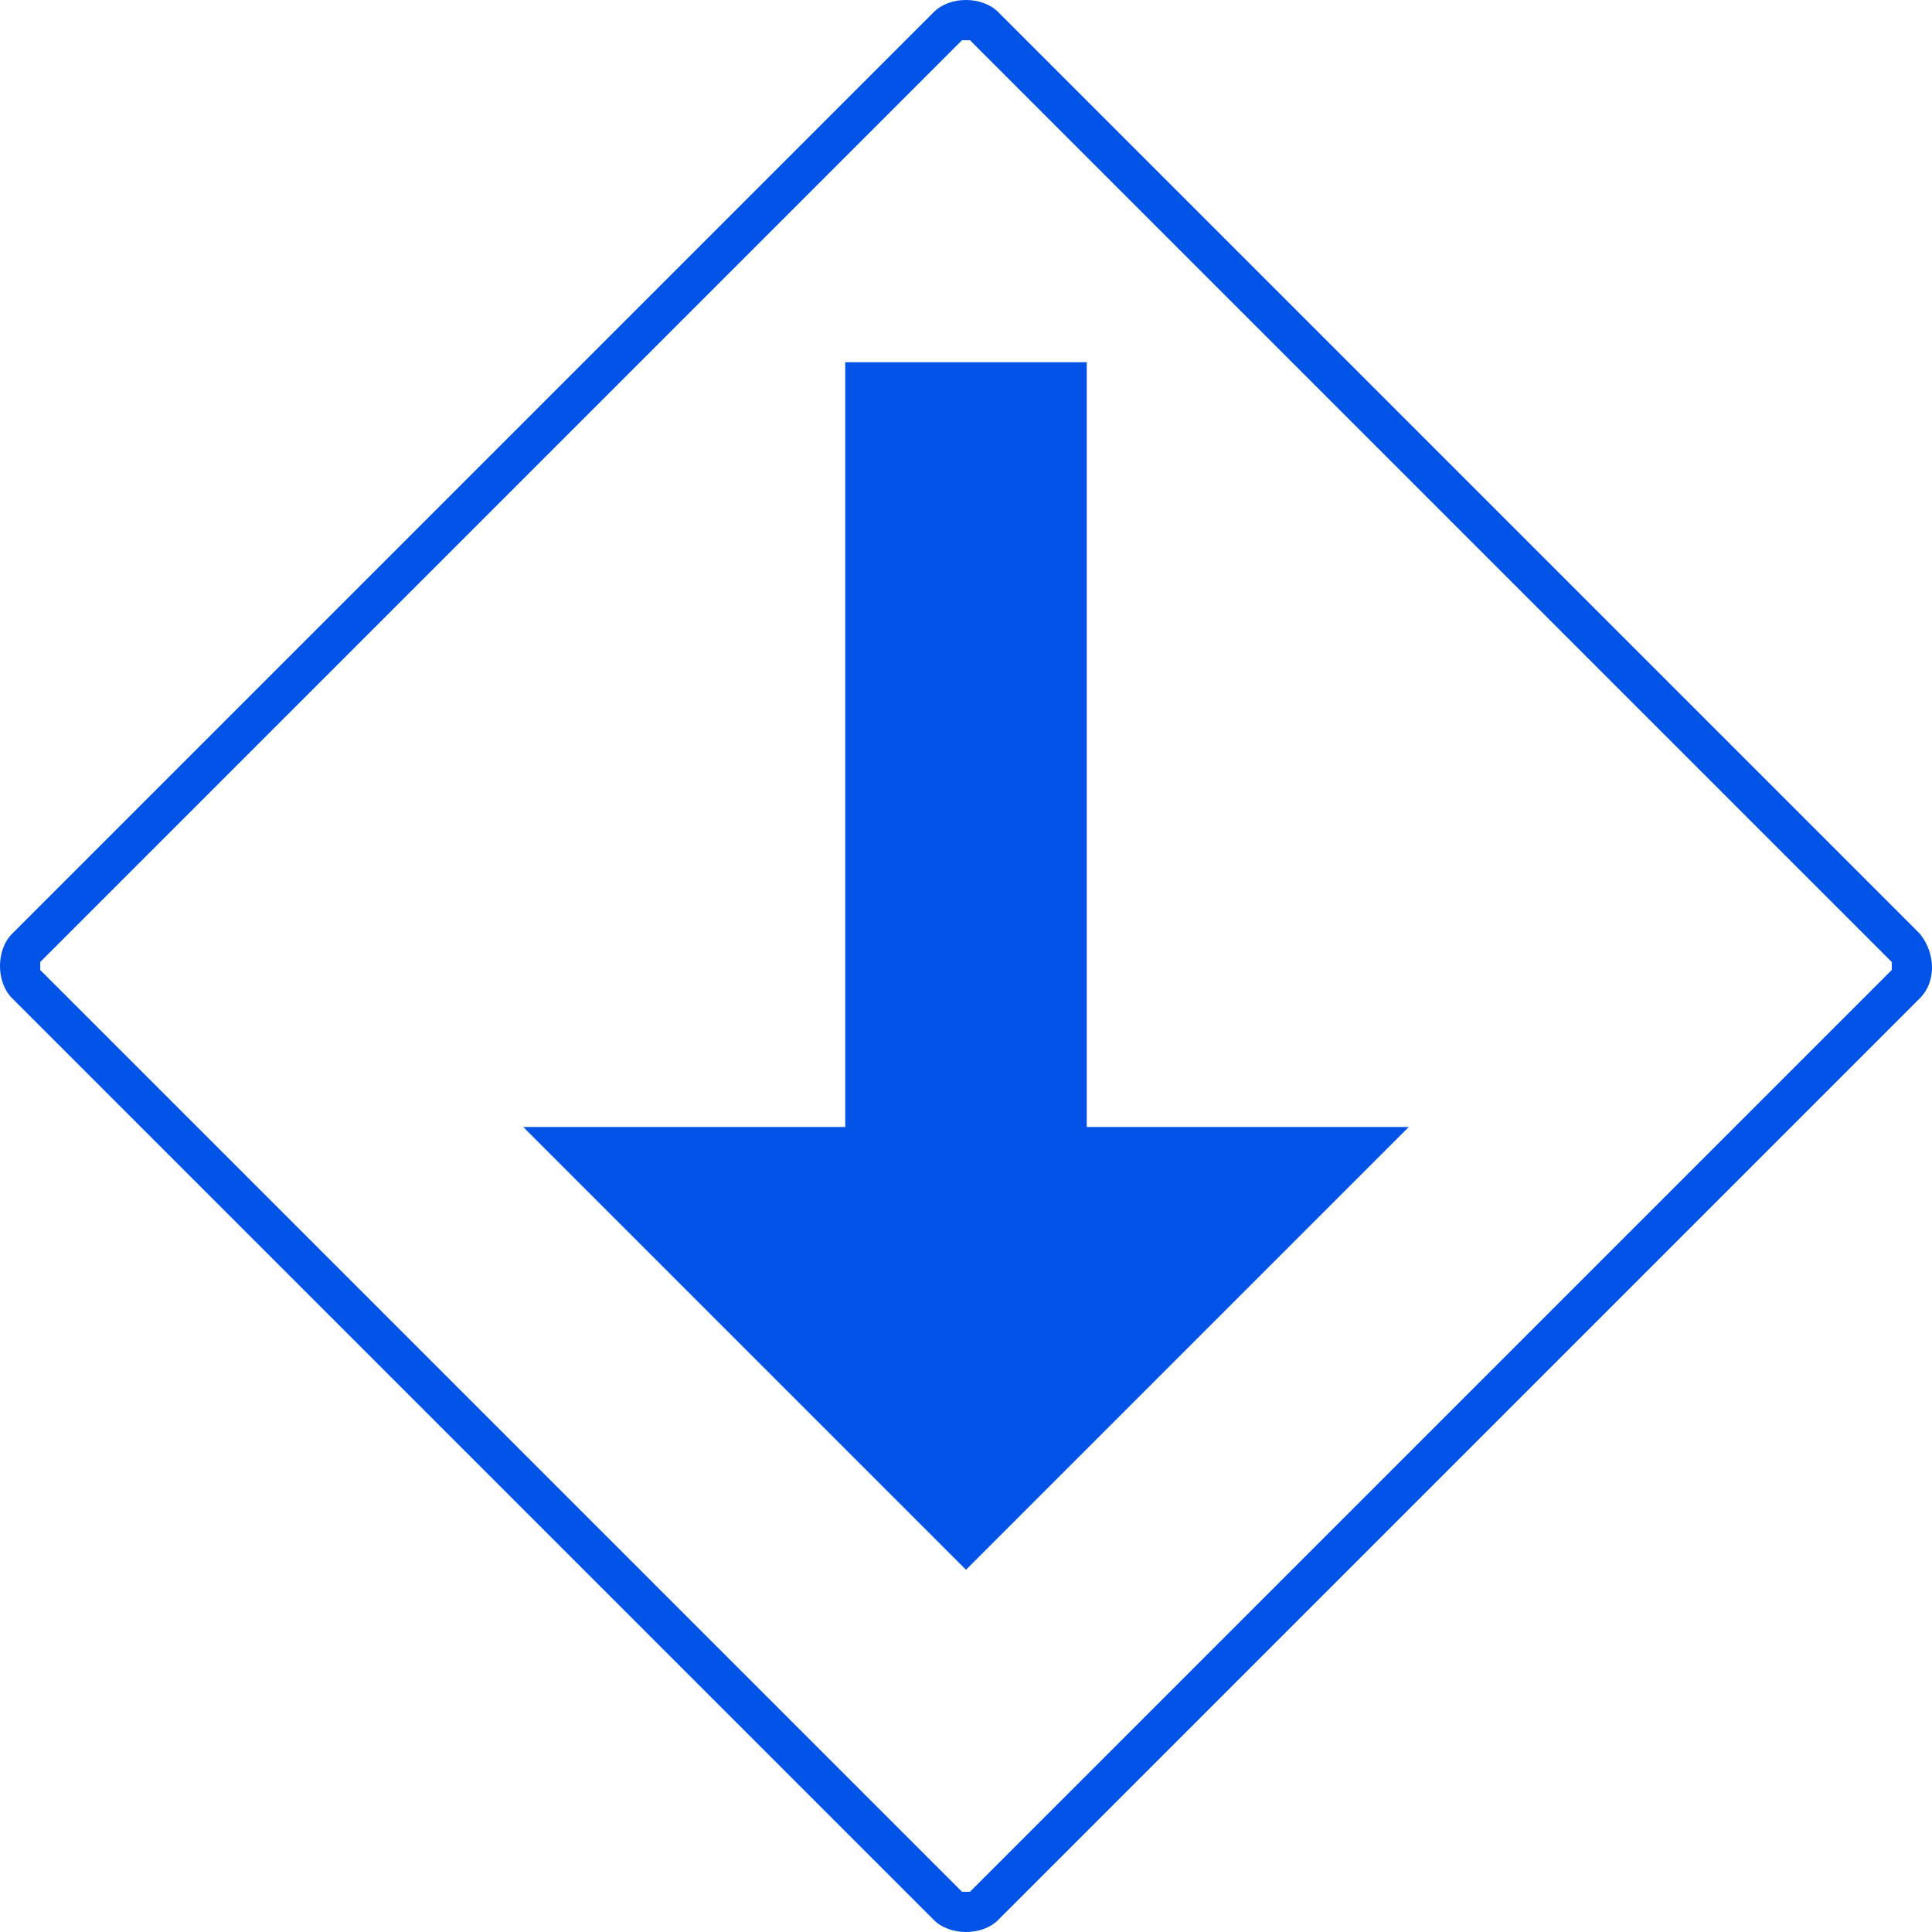
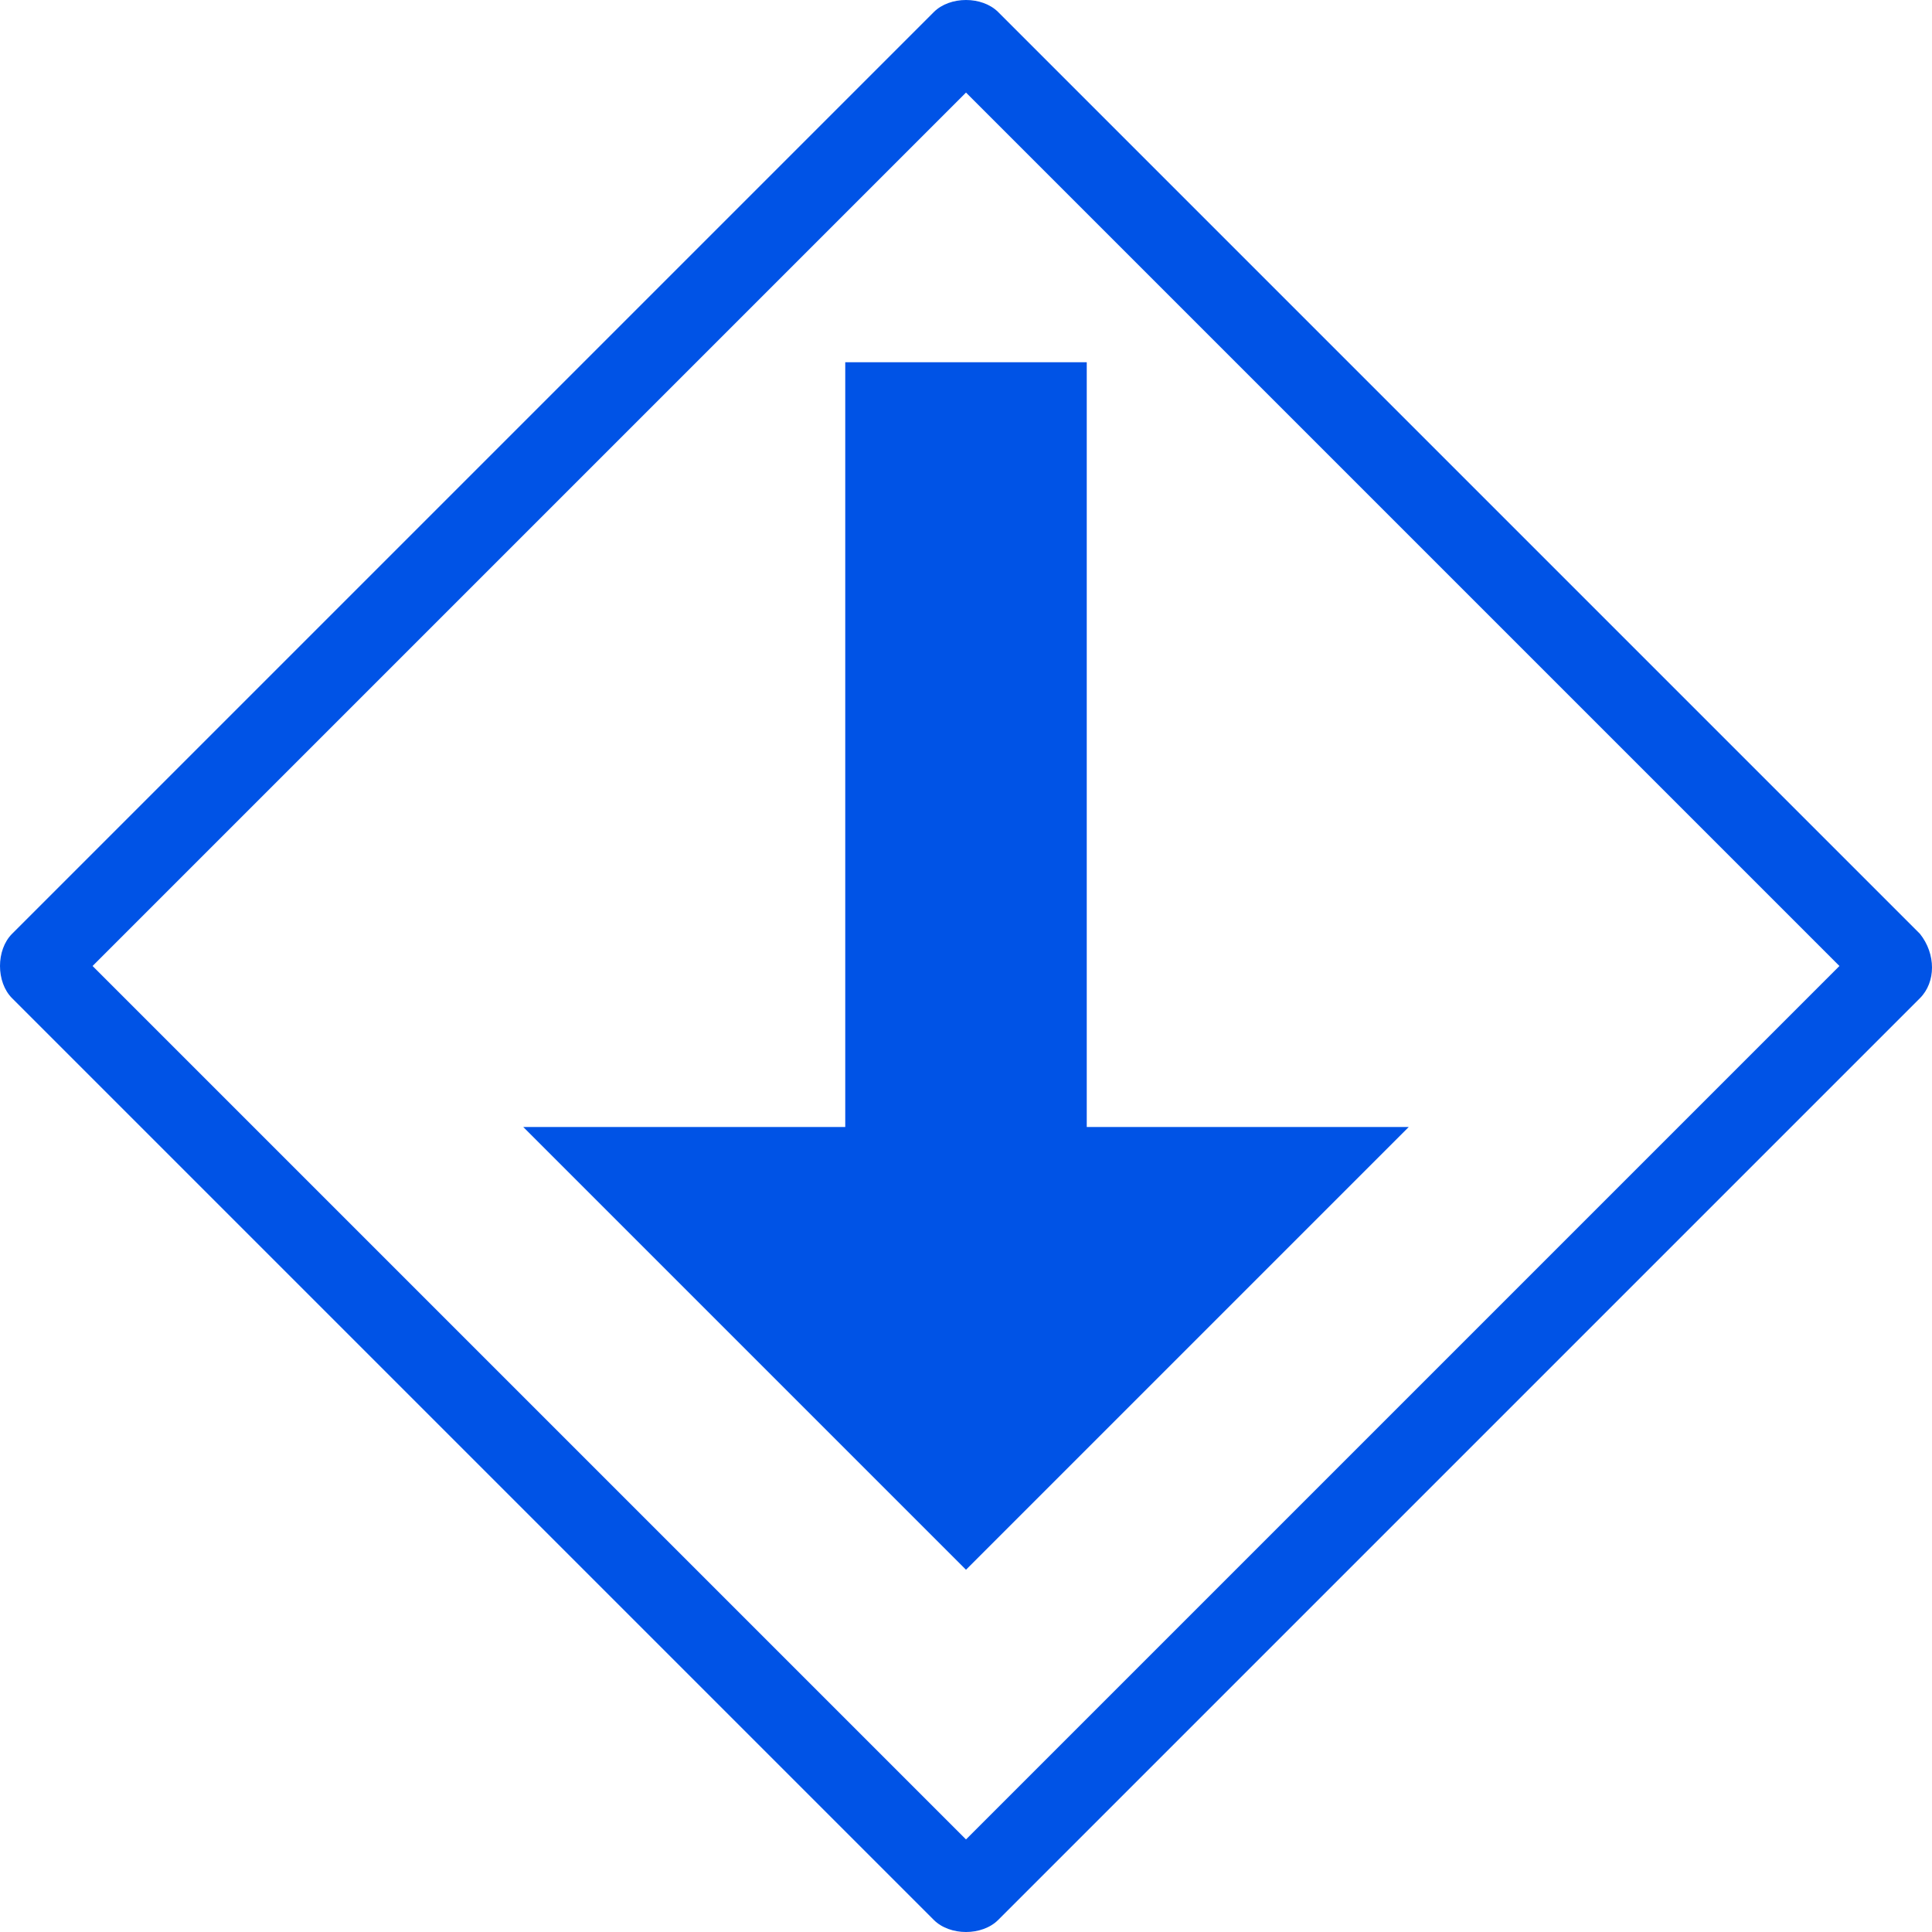
<svg xmlns="http://www.w3.org/2000/svg" id="Layer_1" viewBox="0 0 48 48">
  <style>.st0{fill:#0053e6}</style>
-   <path class="st0" d="M.3 24.8l22.9 22.9c.2.2.5.3.8.3s.6-.1.8-.3l22.9-22.9c.4-.4.4-1.1 0-1.6L24.8.3c-.2-.2-.5-.3-.8-.3s-.6.1-.8.3L.3 23.2c-.4.4-.4 1.2 0 1.6zm.7-.9L23.9 1h.2L47 23.9v.2L24.1 47h-.2L1 24.1v-.2zM24 39l11-11h-8V9h-6v19h-8l11 11z" />
+   <path class="st0" d="M24 2.3L45.7 24 24 45.7 2.3 24 24 2.3M24 0c-.3 0-.6.1-.8.3L.3 23.2c-.4.4-.4 1.2 0 1.6l22.9 22.9c.2.2.5.3.8.3s.6-.1.8-.3l22.9-22.9c.4-.4.4-1.1 0-1.6L24.8.3c-.2-.2-.5-.3-.8-.3zm0 39l11-11h-8V9h-6v19h-8l11 11z" />
</svg>
